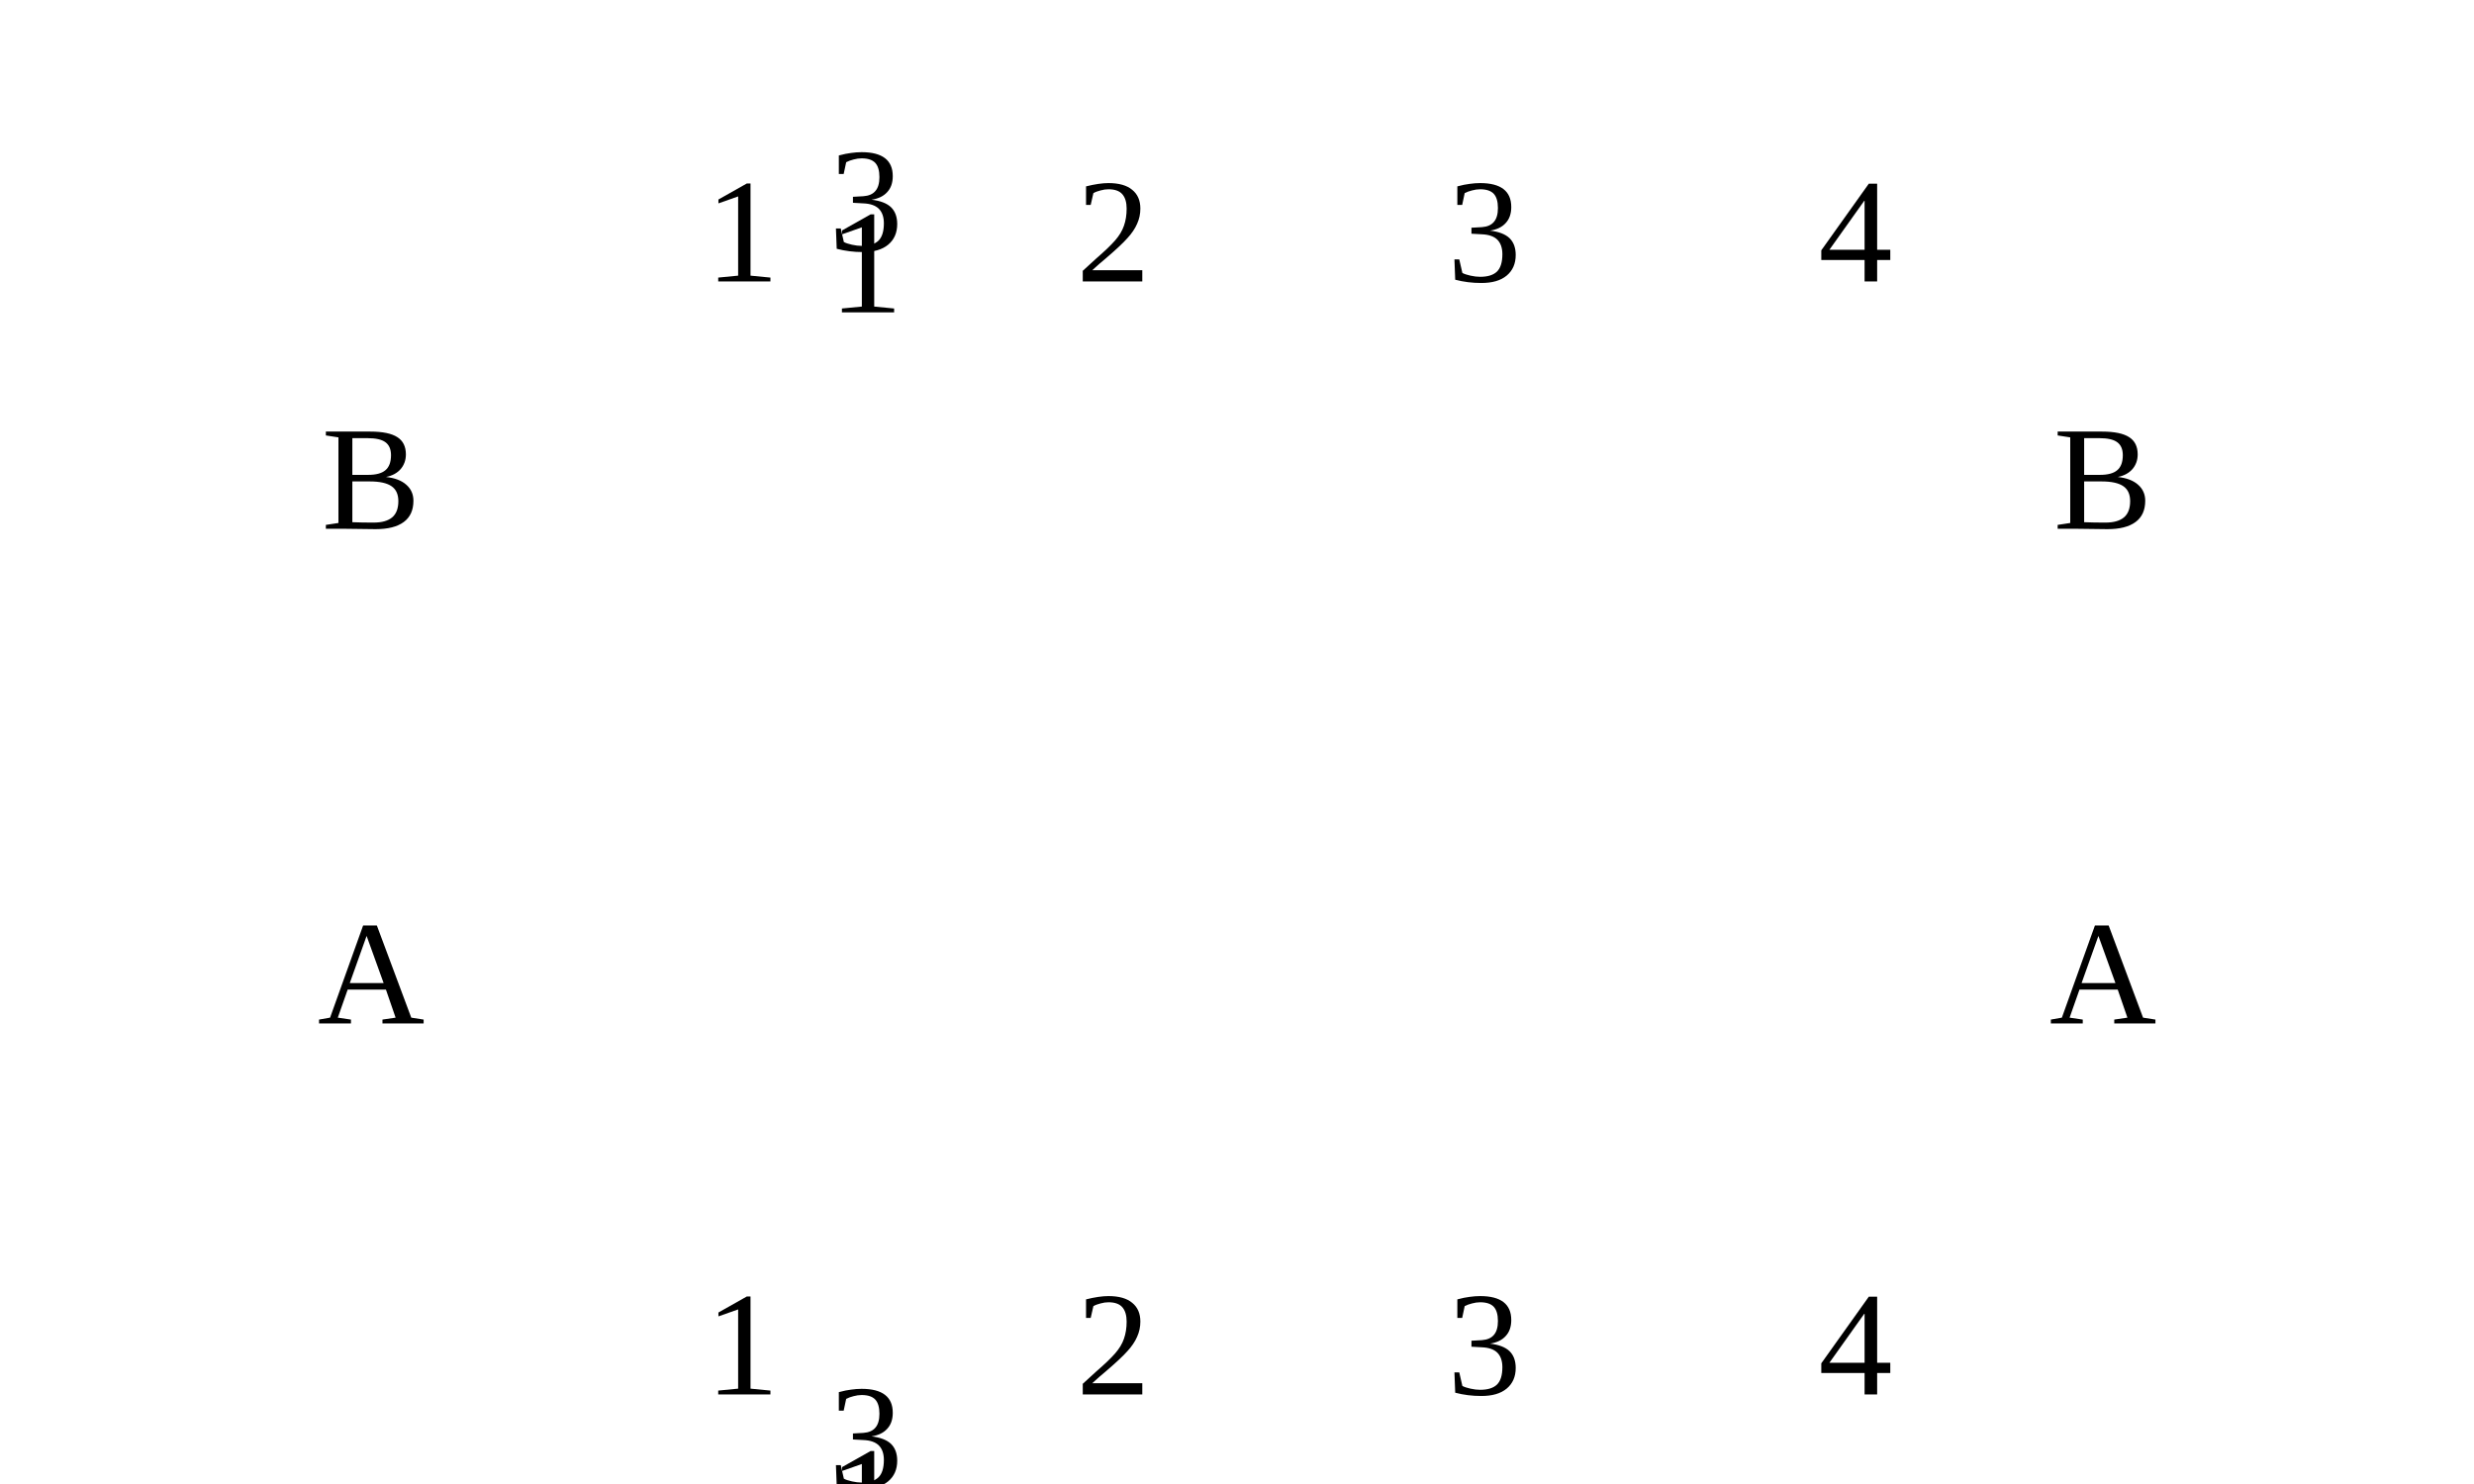
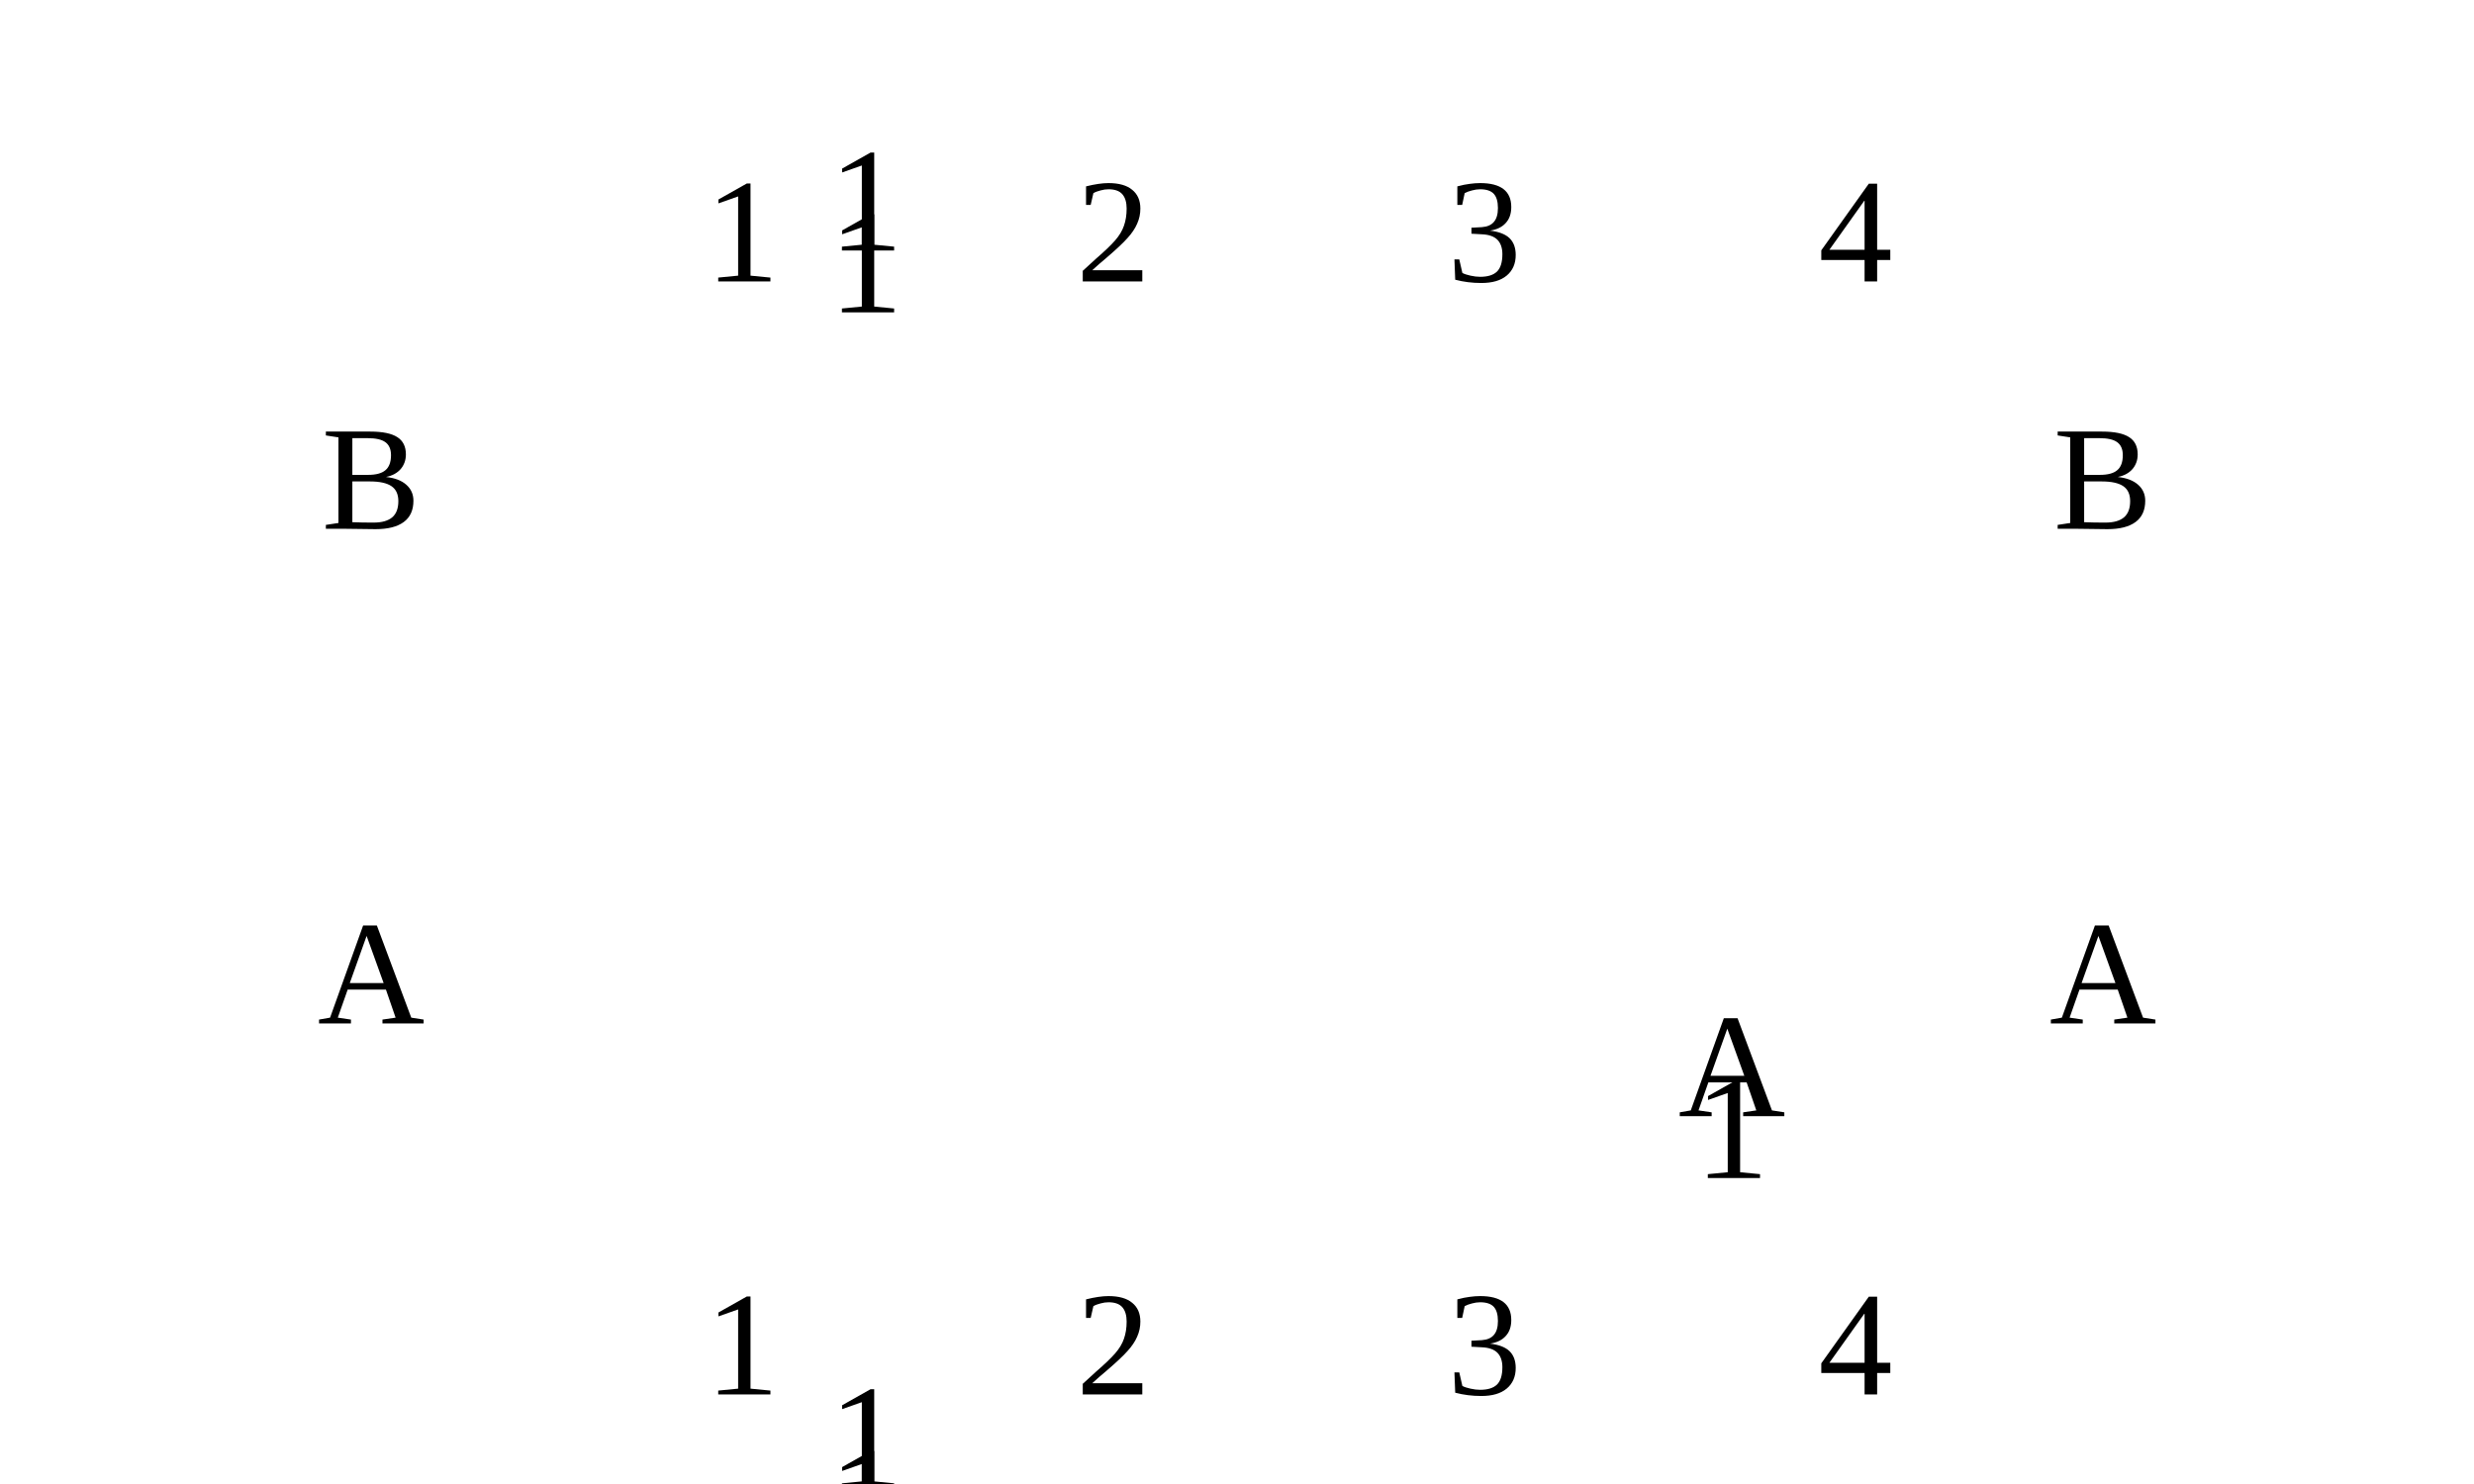
<svg xmlns="http://www.w3.org/2000/svg" xmlns:xlink="http://www.w3.org/1999/xlink" baseProfile="full" data-scale="1:100" height="120.0mm" id="root" version="1.1" viewBox="0 0 200.0 120.0" width="200.0mm">
  <defs />
-   <line class="GlobalId-0PSI43PZH3Xvxx$PTUaRSO IfcAnnotation PredefinedType-DIMENSION" x1="60.0" x2="90.0" y1="100.0" y2="100.0" />
-   <text dominant-baseline="baseline" style="font-size: 0;" text-anchor="middle" transform="translate(75.0, 99.0) rotate(0.0)">
-     <tspan class="DIMENSION" dy="0em" x="0" y="0">3000</tspan>
-   </text>
-   <line class="GlobalId-0Qp$6b5xD5zg3gTaQFputX IfcAnnotation PredefinedType-GRID" stroke-dasharray="12.5, 3, 3, 3" x1="90.0" x2="90.0" y1="110.0" y2="20" />
-   <text class="GRID" dominant-baseline="middle" text-anchor="middle" x="90.0" y="110.0">2</text>
-   <text class="GRID" dominant-baseline="middle" text-anchor="middle" x="90.0" y="20">2</text>
-   <line class="GlobalId-0VmBjG$_z07RjFyXE55hsN IfcAnnotation PredefinedType-GRID" stroke-dasharray="12.5, 3, 3, 3" x1="30.0" x2="170" y1="40" y2="40" />
-   <text class="GRID" dominant-baseline="middle" text-anchor="middle" x="30.0" y="40">B</text>
-   <text class="GRID" dominant-baseline="middle" text-anchor="middle" x="170" y="40">B</text>
-   <line class="GlobalId-0XkVP8XZHCgwRtiR$zWh7I IfcAnnotation PredefinedType-GRID" stroke-dasharray="12.5, 3, 3, 3" x1="150" x2="150" y1="110.0" y2="20" />
-   <text class="GRID" dominant-baseline="middle" text-anchor="middle" x="150" y="110.0">4</text>
-   <text class="GRID" dominant-baseline="middle" text-anchor="middle" x="150" y="20">4</text>
-   <line class="GlobalId-1t1CnU3c94oAcnU3T9pkGZ IfcAnnotation PredefinedType-DIMENSION" x1="120.0" x2="150.0" y1="100.0" y2="100.0" />
-   <text dominant-baseline="baseline" style="font-size: 0;" text-anchor="middle" transform="translate(135.0, 99.0) rotate(0.0)">
-     <tspan class="DIMENSION" dy="0em" x="0" y="0">3000</tspan>
-   </text>
-   <line class="GlobalId-36H8qjz_jDwQgMQhT$$$pG IfcAnnotation PredefinedType-SECTION" x1="70" x2="70" y1="20.0" y2="120.0" />
-   <use transform="rotate(90.00001, 70.00001, 20.0)" x="70" xlink:href="#section-arrow" y="20.0" />
-   <use x="70" xlink:href="#section-tag" y="20.0" />
-   <text class="SECTION" dominant-baseline="middle" text-anchor="middle" x="70" y="17.5">3</text>
-   <text class="SECTION" dominant-baseline="middle" text-anchor="middle" x="70" y="22.5">1</text>
-   <use transform="rotate(90.00001, 69.99999, 120.0)" x="70" xlink:href="#section-arrow" y="120.0" />
-   <use x="70" xlink:href="#section-tag" y="120.0" />
-   <text class="SECTION" dominant-baseline="middle" text-anchor="middle" x="70" y="117.5">3</text>
-   <text class="SECTION" dominant-baseline="middle" text-anchor="middle" x="70" y="122.5">1</text>
  <line class="GlobalId-276TCxwFXE9ul9pJLBQ$dJ IfcAnnotation PredefinedType-DIMENSION" x1="90.0" x2="120.0" y1="100.0" y2="100.0" />
  <text dominant-baseline="baseline" style="font-size: 0;" text-anchor="middle" transform="translate(105.0, 99.0) rotate(0.0)">
    <tspan class="DIMENSION" dy="0em" x="0" y="0">3000</tspan>
  </text>
  <line class="GlobalId-0LP2V8QVbCOfuqQ4zHciQR IfcAnnotation PredefinedType-DIMENSION" x1="40.0" x2="40.0" y1="80.0" y2="40.0" />
  <text dominant-baseline="baseline" style="font-size: 0;" text-anchor="middle" transform="translate(39.0, 60.0) rotate(-90)">
    <tspan class="DIMENSION" dy="0em" x="0" y="0">4000</tspan>
  </text>
+   <line class="GlobalId-3FK37exGT1mupF1IBQuIst IfcAnnotation PredefinedType-GRID" stroke-dasharray="12.5, 3, 3, 3" x1="30.0" x2="170" y1="80.0" y2="80.0" />
+   <text class="GRID" dominant-baseline="middle" text-anchor="middle" x="30.0" y="80.0">A</text>
+   <text class="GRID" dominant-baseline="middle" text-anchor="middle" x="170" y="80.0">A</text>
  <line class="GlobalId-1TAkdiznP3AOB3FpAqadzj IfcAnnotation PredefinedType-GRID" stroke-dasharray="12.5, 3, 3, 3" x1="60.0" x2="60.0" y1="110.0" y2="20" />
  <text class="GRID" dominant-baseline="middle" text-anchor="middle" x="60.0" y="110.0">1</text>
  <text class="GRID" dominant-baseline="middle" text-anchor="middle" x="60.0" y="20">1</text>
-   <line class="GlobalId-3FK37exGT1mupF1IBQuIst IfcAnnotation PredefinedType-GRID" stroke-dasharray="12.5, 3, 3, 3" x1="30.0" x2="170" y1="80.0" y2="80.0" />
-   <text class="GRID" dominant-baseline="middle" text-anchor="middle" x="30.0" y="80.0">A</text>
-   <text class="GRID" dominant-baseline="middle" text-anchor="middle" x="170" y="80.0">A</text>
  <line class="GlobalId-1TVaEjuG59Duvq5BvbtpIh IfcAnnotation PredefinedType-GRID" stroke-dasharray="12.5, 3, 3, 3" x1="120" x2="120" y1="110.0" y2="20" />
  <text class="GRID" dominant-baseline="middle" text-anchor="middle" x="120" y="110.0">3</text>
  <text class="GRID" dominant-baseline="middle" text-anchor="middle" x="120" y="20">3</text>
+   <line class="GlobalId-3zMaAuENbCFAHGnndN2PFW IfcAnnotation PredefinedType-SECTION" x1="70" x2="70" y1="20.0" y2="120.0" />
+   <use transform="rotate(90.00001, 70.00001, 20.0)" x="70" xlink:href="#section-arrow" y="20.0" />
+   <use x="70" xlink:href="#section-tag" y="20.0" />
+   <text class="SECTION" dominant-baseline="middle" text-anchor="middle" x="70" y="17.5">1</text>
+   <text class="SECTION" dominant-baseline="middle" text-anchor="middle" x="70" y="22.5">1</text>
+   <use transform="rotate(90.00001, 69.99999, 120.0)" x="70" xlink:href="#section-arrow" y="120.0" />
+   <use x="70" xlink:href="#section-tag" y="120.0" />
+   <text class="SECTION" dominant-baseline="middle" text-anchor="middle" x="70" y="117.5">1</text>
+   <text class="SECTION" dominant-baseline="middle" text-anchor="middle" x="70" y="122.5">1</text>
+   <line class="GlobalId-0PSI43PZH3Xvxx$PTUaRSO IfcAnnotation PredefinedType-DIMENSION" x1="60.0" x2="90.0" y1="100.0" y2="100.0" />
+   <text dominant-baseline="baseline" style="font-size: 0;" text-anchor="middle" transform="translate(75.0, 99.0) rotate(0.0)">
+     <tspan class="DIMENSION" dy="0em" x="0" y="0">3000</tspan>
+   </text>
+   <line class="GlobalId-0VmBjG$_z07RjFyXE55hsN IfcAnnotation PredefinedType-GRID" stroke-dasharray="12.5, 3, 3, 3" x1="30.0" x2="170" y1="40" y2="40" />
+   <text class="GRID" dominant-baseline="middle" text-anchor="middle" x="30.0" y="40">B</text>
+   <text class="GRID" dominant-baseline="middle" text-anchor="middle" x="170" y="40">B</text>
+   <line class="GlobalId-0Qp$6b5xD5zg3gTaQFputX IfcAnnotation PredefinedType-GRID" stroke-dasharray="12.5, 3, 3, 3" x1="90.0" x2="90.0" y1="110.0" y2="20" />
+   <text class="GRID" dominant-baseline="middle" text-anchor="middle" x="90.0" y="110.0">2</text>
+   <text class="GRID" dominant-baseline="middle" text-anchor="middle" x="90.0" y="20">2</text>
+   <line class="GlobalId-1t1CnU3c94oAcnU3T9pkGZ IfcAnnotation PredefinedType-DIMENSION" x1="120.0" x2="150.0" y1="100.0" y2="100.0" />
+   <text dominant-baseline="baseline" style="font-size: 0;" text-anchor="middle" transform="translate(135.0, 99.0) rotate(0.0)">
+     <tspan class="DIMENSION" dy="0em" x="0" y="0">3000</tspan>
+   </text>
+   <line class="GlobalId-0XkVP8XZHCgwRtiR$zWh7I IfcAnnotation PredefinedType-GRID" stroke-dasharray="12.5, 3, 3, 3" x1="150" x2="150" y1="110.0" y2="20" />
+   <text class="GRID" dominant-baseline="middle" text-anchor="middle" x="150" y="110.0">4</text>
+   <text class="GRID" dominant-baseline="middle" text-anchor="middle" x="150" y="20">4</text>
+   <use transform="rotate(-0.0, 140.0, 90.0)" x="140.0" xlink:href="#elevation-arrow" y="90.0" />
+   <use x="140.0" xlink:href="#elevation-tag" y="90.0" />
+   <text class="ELEVATION" dominant-baseline="middle" text-anchor="middle" x="140.0" y="87.5">А</text>
+   <text class="ELEVATION" dominant-baseline="middle" text-anchor="middle" x="140.0" y="92.5">1</text>
+   <text dominant-baseline="baseline" style="font-size: 0;" text-anchor="start" transform="translate(92.0, 78.0) rotate(-0.0)">
+     <tspan class="GlobalId-0MuCe7Otz92gIBHSm_Mg_T IfcAnnotation PredefinedType-TEXT" dy="0em" x="0" y="0">К-1</tspan>
+   </text>
+   <text dominant-baseline="baseline" style="font-size: 0;" text-anchor="start" transform="translate(152.0, 78.0) rotate(-0.0)">
+     <tspan class="GlobalId-1A9CMIinPAyglih84wZxTS IfcAnnotation PredefinedType-TEXT" dy="0em" x="0" y="0">К-1</tspan>
+   </text>
+   <text dominant-baseline="baseline" style="font-size: 0;" text-anchor="start" transform="translate(92.0, 38.0) rotate(-0.0)">
+     <tspan class="GlobalId-0ablSRfQXAmudXSCzDGawu IfcAnnotation PredefinedType-TEXT" dy="0em" x="0" y="0">К-1</tspan>
+   </text>
  <text dominant-baseline="baseline" style="font-size: 0;" text-anchor="start" transform="translate(122.0, 38.0) rotate(-0.0)">
    <tspan class="GlobalId-2CRga8yGXC9gGTL1B5uBxA IfcAnnotation PredefinedType-TEXT" dy="0em" x="0" y="0">К-1</tspan>
  </text>
  <text dominant-baseline="baseline" style="font-size: 0;" text-anchor="start" transform="translate(62.0, 78.0) rotate(-0.0)">
    <tspan class="GlobalId-2tPQvowwb73AqMtawULHb1 IfcAnnotation PredefinedType-TEXT" dy="0em" x="0" y="0">К-1</tspan>
  </text>
  <text dominant-baseline="baseline" style="font-size: 0;" text-anchor="start" transform="translate(152.0, 38.0) rotate(-0.0)">
    <tspan class="GlobalId-3t1YH04r15tR17o71tPt4b IfcAnnotation PredefinedType-TEXT" dy="0em" x="0" y="0">К-1</tspan>
  </text>
  <text dominant-baseline="baseline" style="font-size: 0;" text-anchor="start" transform="translate(122.0, 78.0) rotate(-0.0)">
    <tspan class="GlobalId-2JmQ52Tt1AsudF5ZFn9FR9 IfcAnnotation PredefinedType-TEXT" dy="0em" x="0" y="0">К-1</tspan>
  </text>
  <text dominant-baseline="baseline" style="font-size: 0;" text-anchor="start" transform="translate(62.0, 38.0) rotate(-0.0)">
    <tspan class="GlobalId-0eWd1ssLTFLhnjTEnfonyS IfcAnnotation PredefinedType-TEXT" dy="0em" x="0" y="0">К-1</tspan>
  </text>
-   <text dominant-baseline="baseline" style="font-size: 0;" text-anchor="start" transform="translate(92.0, 78.0) rotate(-0.0)">
-     <tspan class="GlobalId-0MuCe7Otz92gIBHSm_Mg_T IfcAnnotation PredefinedType-TEXT" dy="0em" x="0" y="0">К-1</tspan>
-   </text>
-   <text dominant-baseline="baseline" style="font-size: 0;" text-anchor="start" transform="translate(152.0, 78.0) rotate(-0.0)">
-     <tspan class="GlobalId-1A9CMIinPAyglih84wZxTS IfcAnnotation PredefinedType-TEXT" dy="0em" x="0" y="0">К-1</tspan>
-   </text>
-   <text dominant-baseline="baseline" style="font-size: 0;" text-anchor="start" transform="translate(92.0, 38.0) rotate(-0.0)">
-     <tspan class="GlobalId-0ablSRfQXAmudXSCzDGawu IfcAnnotation PredefinedType-TEXT" dy="0em" x="0" y="0">К-1</tspan>
-   </text>
</svg>
